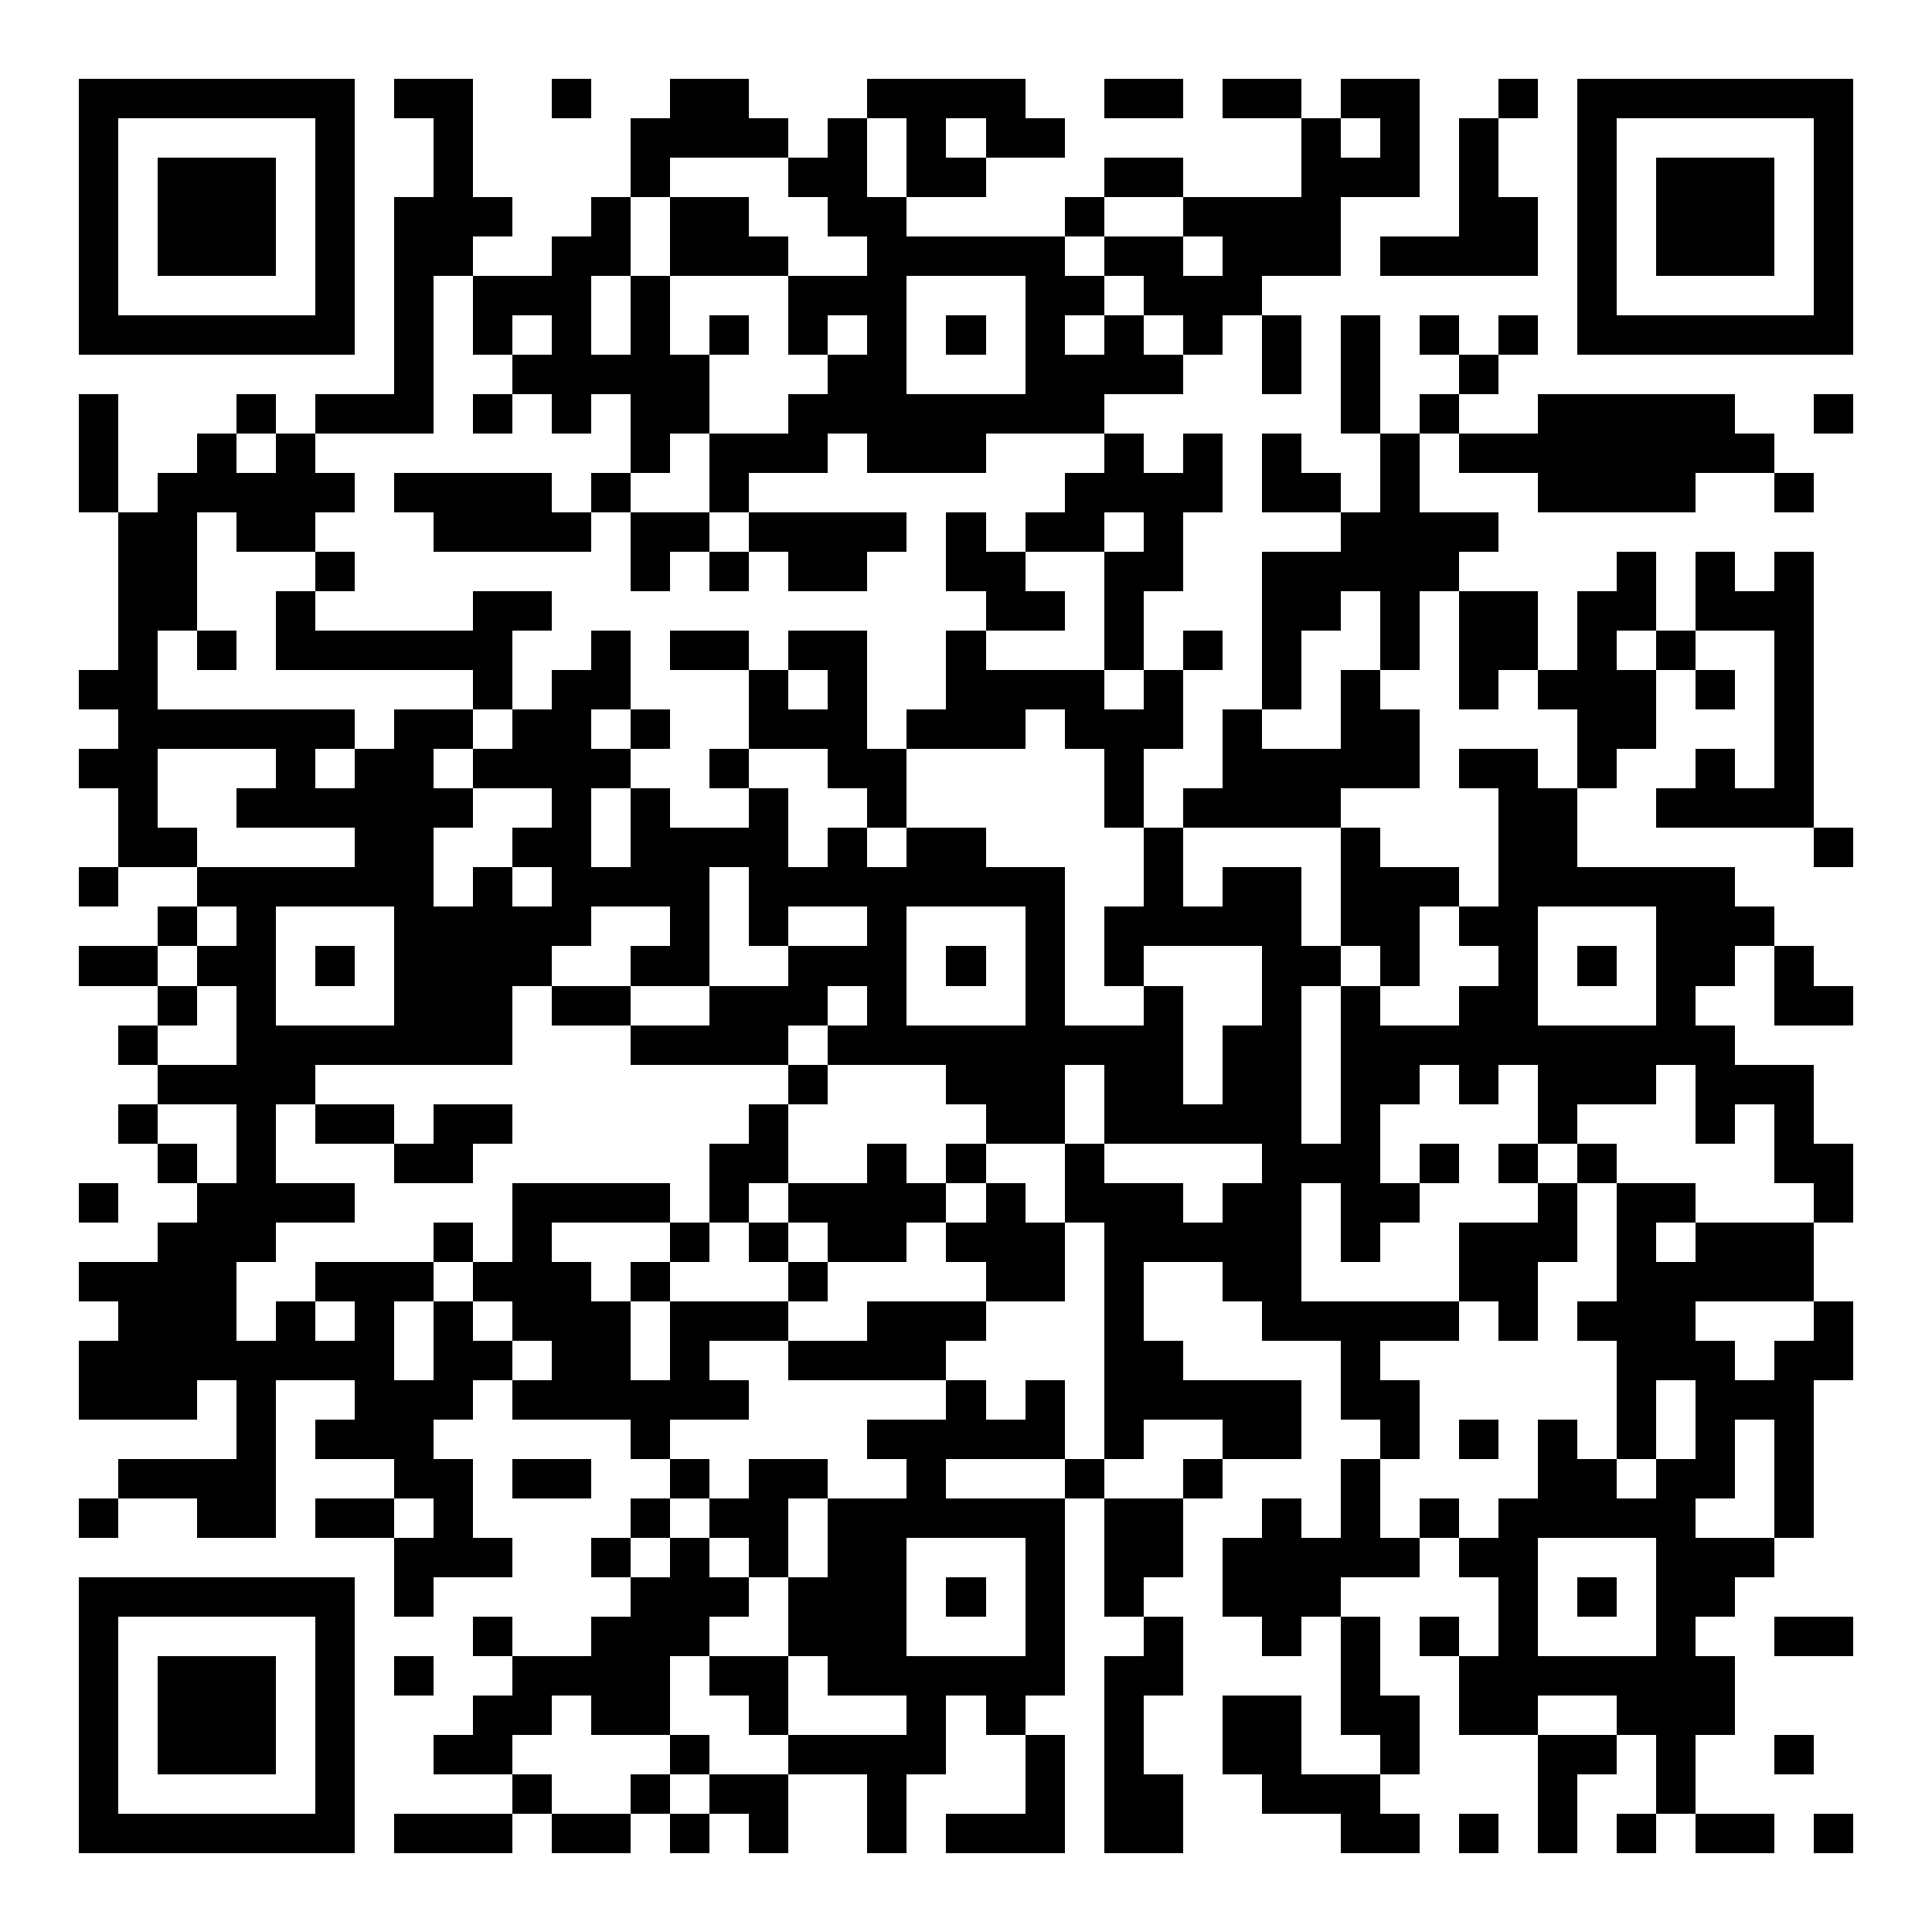
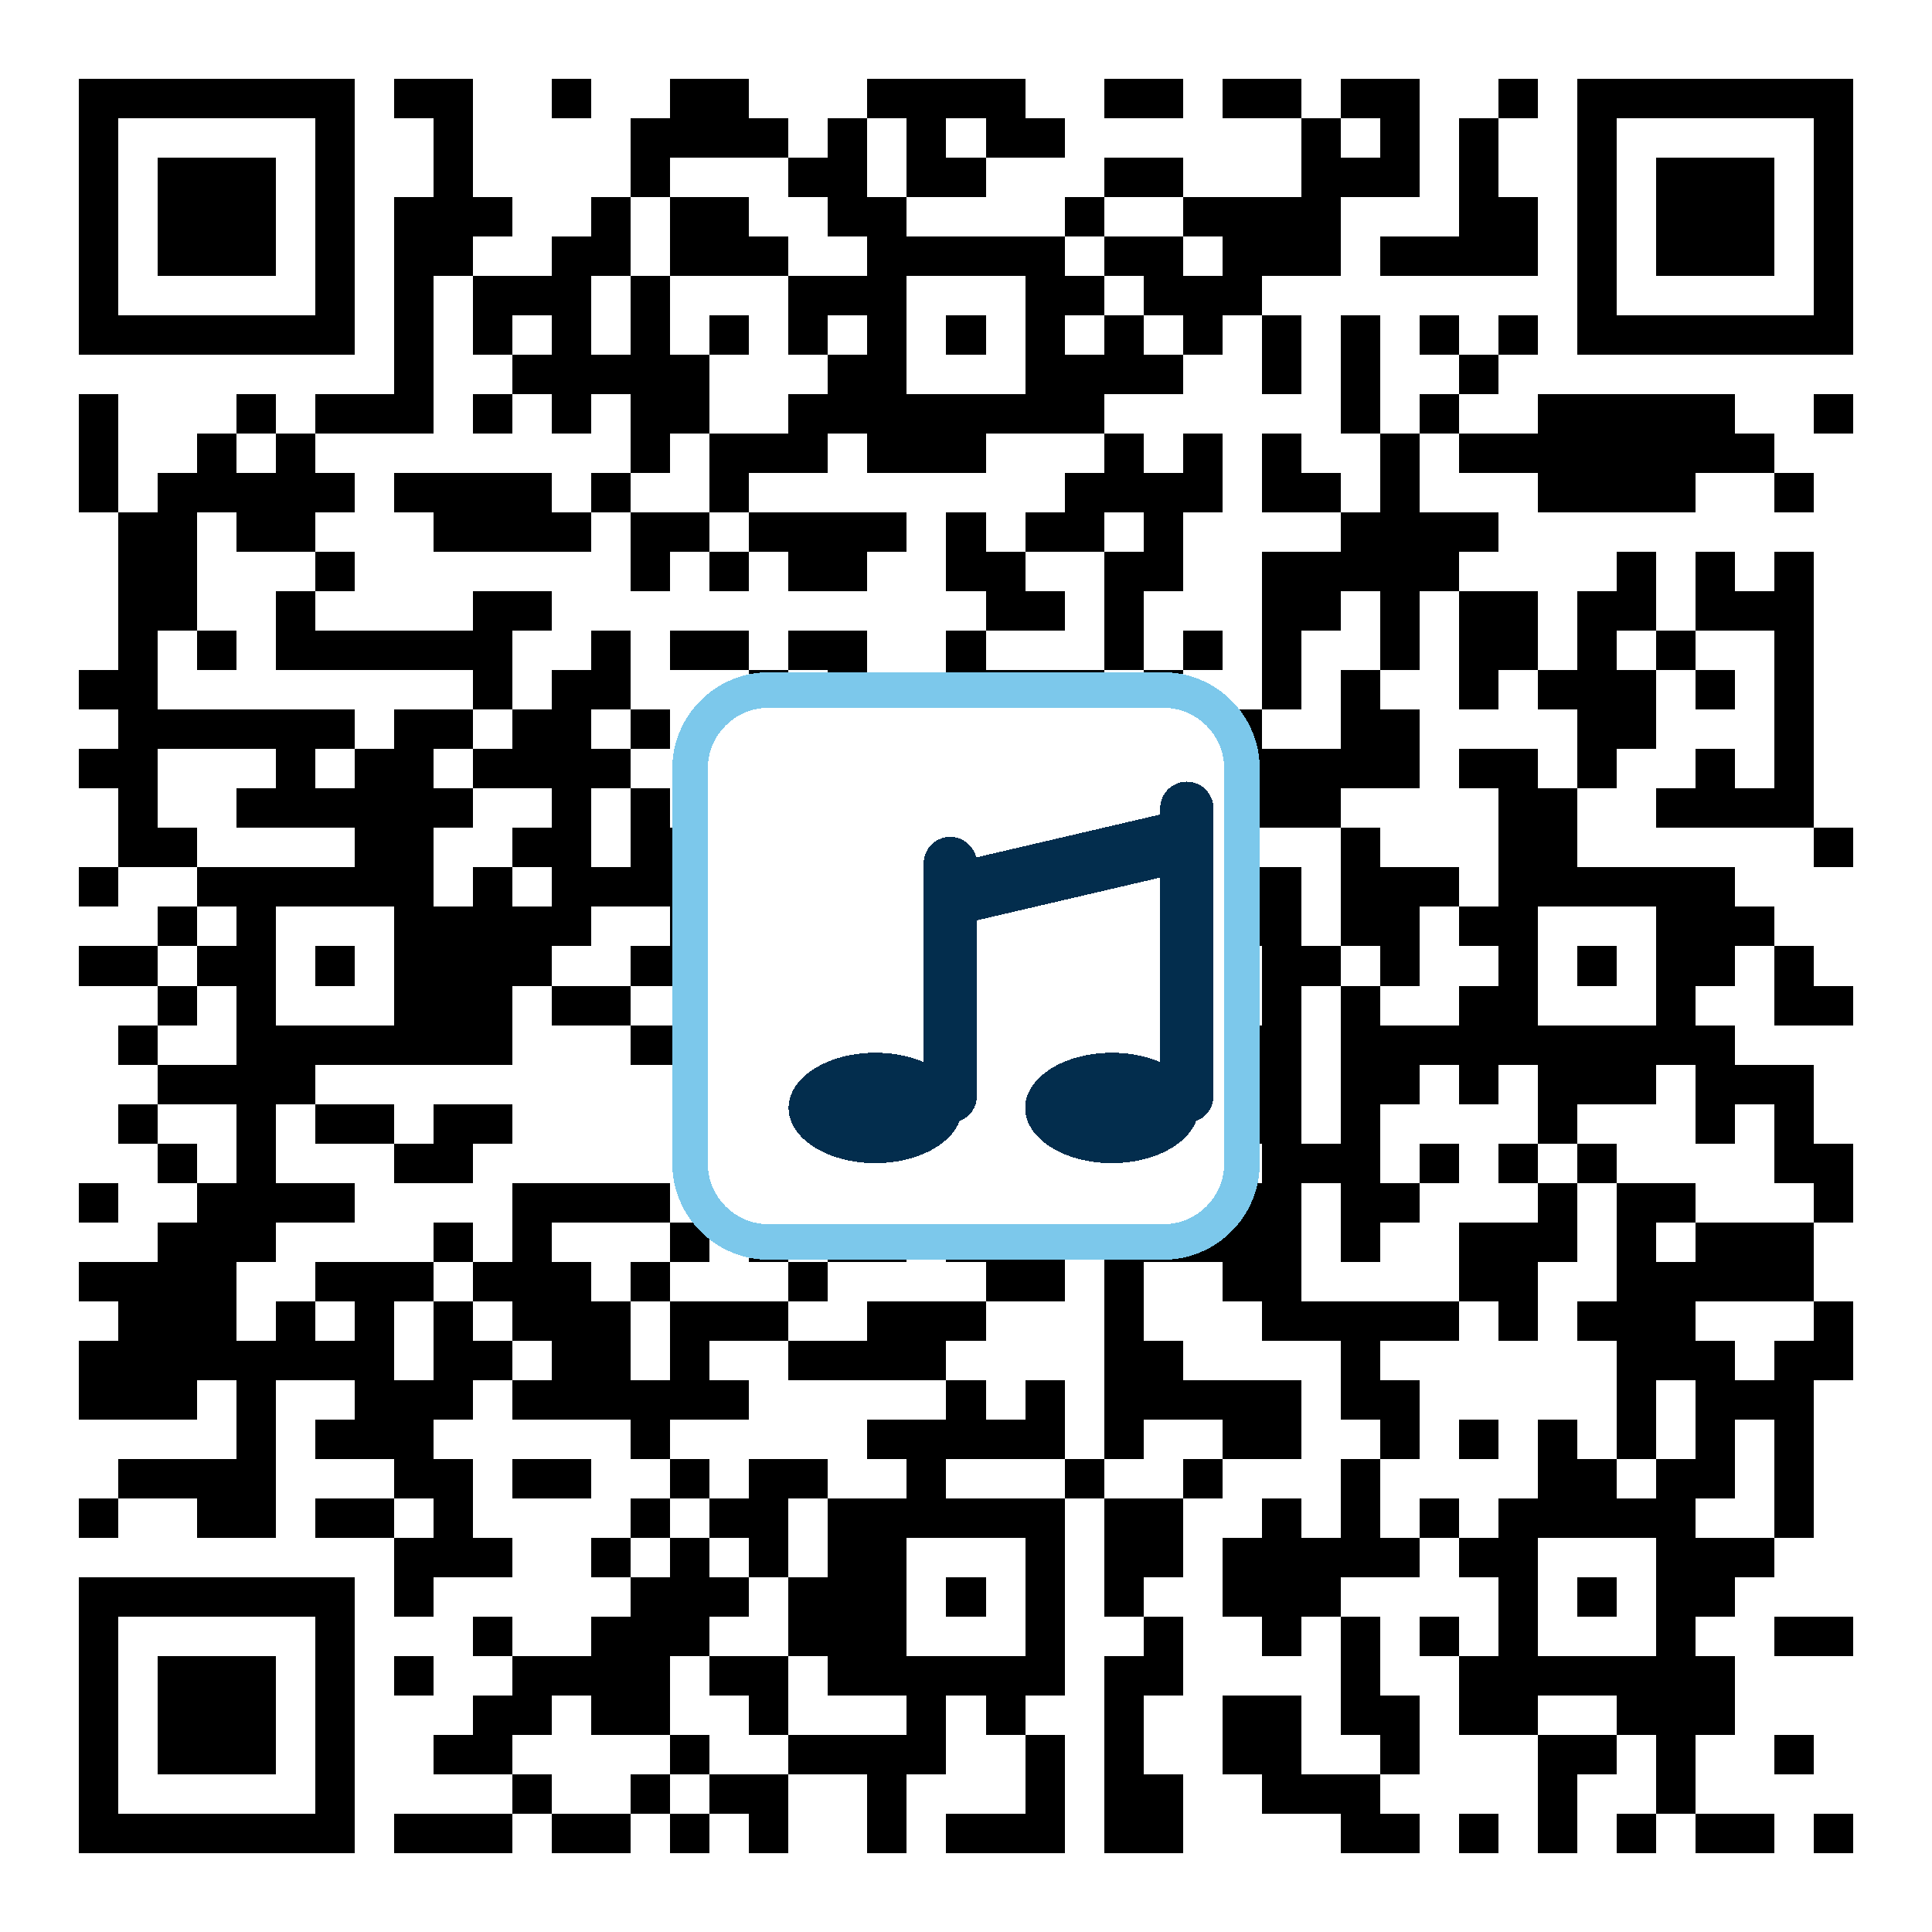
<svg xmlns="http://www.w3.org/2000/svg" width="260" height="260" viewBox="0 0 49 49" shape-rendering="crispEdges">
  <path fill="#ffffff" d="M0 0h49v49H0z" />
  <path stroke="#000000" d="M2 2.5h7m1 0h2m2 0h1m2 0h2m3 0h4m2 0h2m1 0h2m1 0h2m2 0h1m1 0h7M2 3.5h1m5 0h1m2 0h1m4 0h4m1 0h1m1 0h1m1 0h2m6 0h1m1 0h1m1 0h1m2 0h1m5 0h1M2 4.5h1m1 0h3m1 0h1m2 0h1m4 0h1m3 0h2m1 0h2m3 0h2m3 0h3m1 0h1m2 0h1m1 0h3m1 0h1M2 5.5h1m1 0h3m1 0h1m1 0h3m2 0h1m1 0h2m2 0h2m4 0h1m2 0h4m3 0h2m1 0h1m1 0h3m1 0h1M2 6.5h1m1 0h3m1 0h1m1 0h2m2 0h2m1 0h3m2 0h5m1 0h2m1 0h3m1 0h4m1 0h1m1 0h3m1 0h1M2 7.5h1m5 0h1m1 0h1m1 0h3m1 0h1m3 0h3m3 0h2m1 0h3m8 0h1m5 0h1M2 8.5h7m1 0h1m1 0h1m1 0h1m1 0h1m1 0h1m1 0h1m1 0h1m1 0h1m1 0h1m1 0h1m1 0h1m1 0h1m1 0h1m1 0h1m1 0h1m1 0h7M10 9.5h1m2 0h5m3 0h2m3 0h4m2 0h1m1 0h1m2 0h1M2 10.5h1m3 0h1m1 0h3m1 0h1m1 0h1m1 0h2m2 0h8m6 0h1m1 0h1m2 0h5m2 0h1M2 11.5h1m2 0h1m1 0h1m8 0h1m1 0h3m1 0h3m3 0h1m1 0h1m1 0h1m2 0h1m1 0h8M2 12.5h1m1 0h5m1 0h4m1 0h1m2 0h1m8 0h4m1 0h2m1 0h1m3 0h4m2 0h1M3 13.5h2m1 0h2m3 0h4m1 0h2m1 0h4m1 0h1m1 0h2m1 0h1m4 0h4M3 14.5h2m3 0h1m7 0h1m1 0h1m1 0h2m2 0h2m2 0h2m2 0h5m4 0h1m1 0h1m1 0h1M3 15.5h2m2 0h1m4 0h2m11 0h2m1 0h1m3 0h2m1 0h1m1 0h2m1 0h2m1 0h3M3 16.5h1m1 0h1m1 0h6m2 0h1m1 0h2m1 0h2m2 0h1m3 0h1m1 0h1m1 0h1m2 0h1m1 0h2m1 0h1m1 0h1m2 0h1M2 17.5h2m8 0h1m1 0h2m3 0h1m1 0h1m2 0h4m1 0h1m2 0h1m1 0h1m2 0h1m1 0h3m1 0h1m1 0h1M3 18.5h6m1 0h2m1 0h2m1 0h1m2 0h3m1 0h3m1 0h3m1 0h1m2 0h2m4 0h2m3 0h1M2 19.5h2m3 0h1m1 0h2m1 0h4m2 0h1m2 0h2m5 0h1m2 0h5m1 0h2m1 0h1m2 0h1m1 0h1M3 20.5h1m2 0h6m2 0h1m1 0h1m2 0h1m2 0h1m5 0h1m1 0h4m4 0h2m2 0h4M3 21.5h2m4 0h2m2 0h2m1 0h4m1 0h1m1 0h2m4 0h1m4 0h1m3 0h2m6 0h1M2 22.5h1m2 0h6m1 0h1m1 0h4m1 0h8m2 0h1m1 0h2m1 0h3m1 0h6M4 23.5h1m1 0h1m3 0h5m2 0h1m1 0h1m2 0h1m3 0h1m1 0h5m1 0h2m1 0h2m3 0h3M2 24.5h2m1 0h2m1 0h1m1 0h4m2 0h2m2 0h3m1 0h1m1 0h1m1 0h1m3 0h2m1 0h1m2 0h1m1 0h1m1 0h2m1 0h1M4 25.5h1m1 0h1m3 0h3m1 0h2m2 0h3m1 0h1m3 0h1m2 0h1m2 0h1m1 0h1m2 0h2m3 0h1m2 0h2M3 26.5h1m2 0h7m3 0h4m1 0h9m1 0h2m1 0h10M4 27.5h4m12 0h1m3 0h3m1 0h2m1 0h2m1 0h2m1 0h1m1 0h3m1 0h3M3 28.5h1m2 0h1m1 0h2m1 0h2m6 0h1m5 0h2m1 0h5m1 0h1m4 0h1m3 0h1m1 0h1M4 29.5h1m1 0h1m3 0h2m6 0h2m2 0h1m1 0h1m2 0h1m4 0h3m1 0h1m1 0h1m1 0h1m4 0h2M2 30.5h1m2 0h4m4 0h4m1 0h1m1 0h4m1 0h1m1 0h3m1 0h2m1 0h2m3 0h1m1 0h2m3 0h1M4 31.5h3m4 0h1m1 0h1m3 0h1m1 0h1m1 0h2m1 0h3m1 0h5m1 0h1m2 0h3m1 0h1m1 0h3M2 32.5h4m2 0h3m1 0h3m1 0h1m3 0h1m4 0h2m1 0h1m2 0h2m4 0h2m2 0h5M3 33.5h3m1 0h1m1 0h1m1 0h1m1 0h3m1 0h3m2 0h3m3 0h1m3 0h5m1 0h1m1 0h3m3 0h1M2 34.5h8m1 0h2m1 0h2m1 0h1m2 0h4m4 0h2m4 0h1m6 0h3m1 0h2M2 35.5h3m1 0h1m2 0h3m1 0h6m5 0h1m1 0h1m1 0h5m1 0h2m5 0h1m1 0h3M6 36.5h1m1 0h3m5 0h1m5 0h5m1 0h1m2 0h2m2 0h1m1 0h1m1 0h1m1 0h1m1 0h1m1 0h1M3 37.5h4m3 0h2m1 0h2m2 0h1m1 0h2m2 0h1m3 0h1m2 0h1m3 0h1m4 0h2m1 0h2m1 0h1M2 38.5h1m2 0h2m1 0h2m1 0h1m4 0h1m1 0h2m1 0h6m1 0h2m2 0h1m1 0h1m1 0h1m1 0h5m2 0h1M10 39.5h3m2 0h1m1 0h1m1 0h1m1 0h2m3 0h1m1 0h2m1 0h5m1 0h2m3 0h3M2 40.5h7m1 0h1m5 0h3m1 0h3m1 0h1m1 0h1m1 0h1m2 0h3m4 0h1m1 0h1m1 0h2M2 41.5h1m5 0h1m3 0h1m2 0h3m2 0h3m3 0h1m2 0h1m2 0h1m1 0h1m1 0h1m1 0h1m3 0h1m2 0h2M2 42.5h1m1 0h3m1 0h1m1 0h1m2 0h4m1 0h2m1 0h6m1 0h2m4 0h1m2 0h7M2 43.5h1m1 0h3m1 0h1m3 0h2m1 0h2m2 0h1m3 0h1m1 0h1m2 0h1m2 0h2m1 0h2m1 0h2m2 0h3M2 44.5h1m1 0h3m1 0h1m2 0h2m4 0h1m2 0h4m2 0h1m1 0h1m2 0h2m2 0h1m3 0h2m1 0h1m2 0h1M2 45.5h1m5 0h1m4 0h1m2 0h1m1 0h2m2 0h1m3 0h1m1 0h2m2 0h3m4 0h1m2 0h1M2 46.5h7m1 0h3m1 0h2m1 0h1m1 0h1m2 0h1m1 0h3m1 0h2m4 0h2m1 0h1m1 0h1m1 0h1m1 0h2m1 0h1" />
+   <g data-notation-lab-logo="beamed-eighth-notes">
+     <rect x="17.5" y="17.5" width="14" height="14" rx="2" fill="#ffffff" stroke="#7CC8EB" stroke-width="0.9" />
+     <ellipse cx="22.2" cy="28.1" rx="2.2" ry="1.4" fill="#032d4d" />
+     <ellipse cx="28.2" cy="28.1" rx="2.2" ry="1.4" fill="#032d4d" />
+     <path d="M24.1 27.8V21.9 M30.1 27.8V20.5" fill="none" stroke="#032d4d" stroke-width="1.35" stroke-linecap="round" />
+     <path d="M24.1 21.9L30.1 20.5V22.1L24.1 23.5Z" fill="#032d4d" />
+   </g>
</svg>
